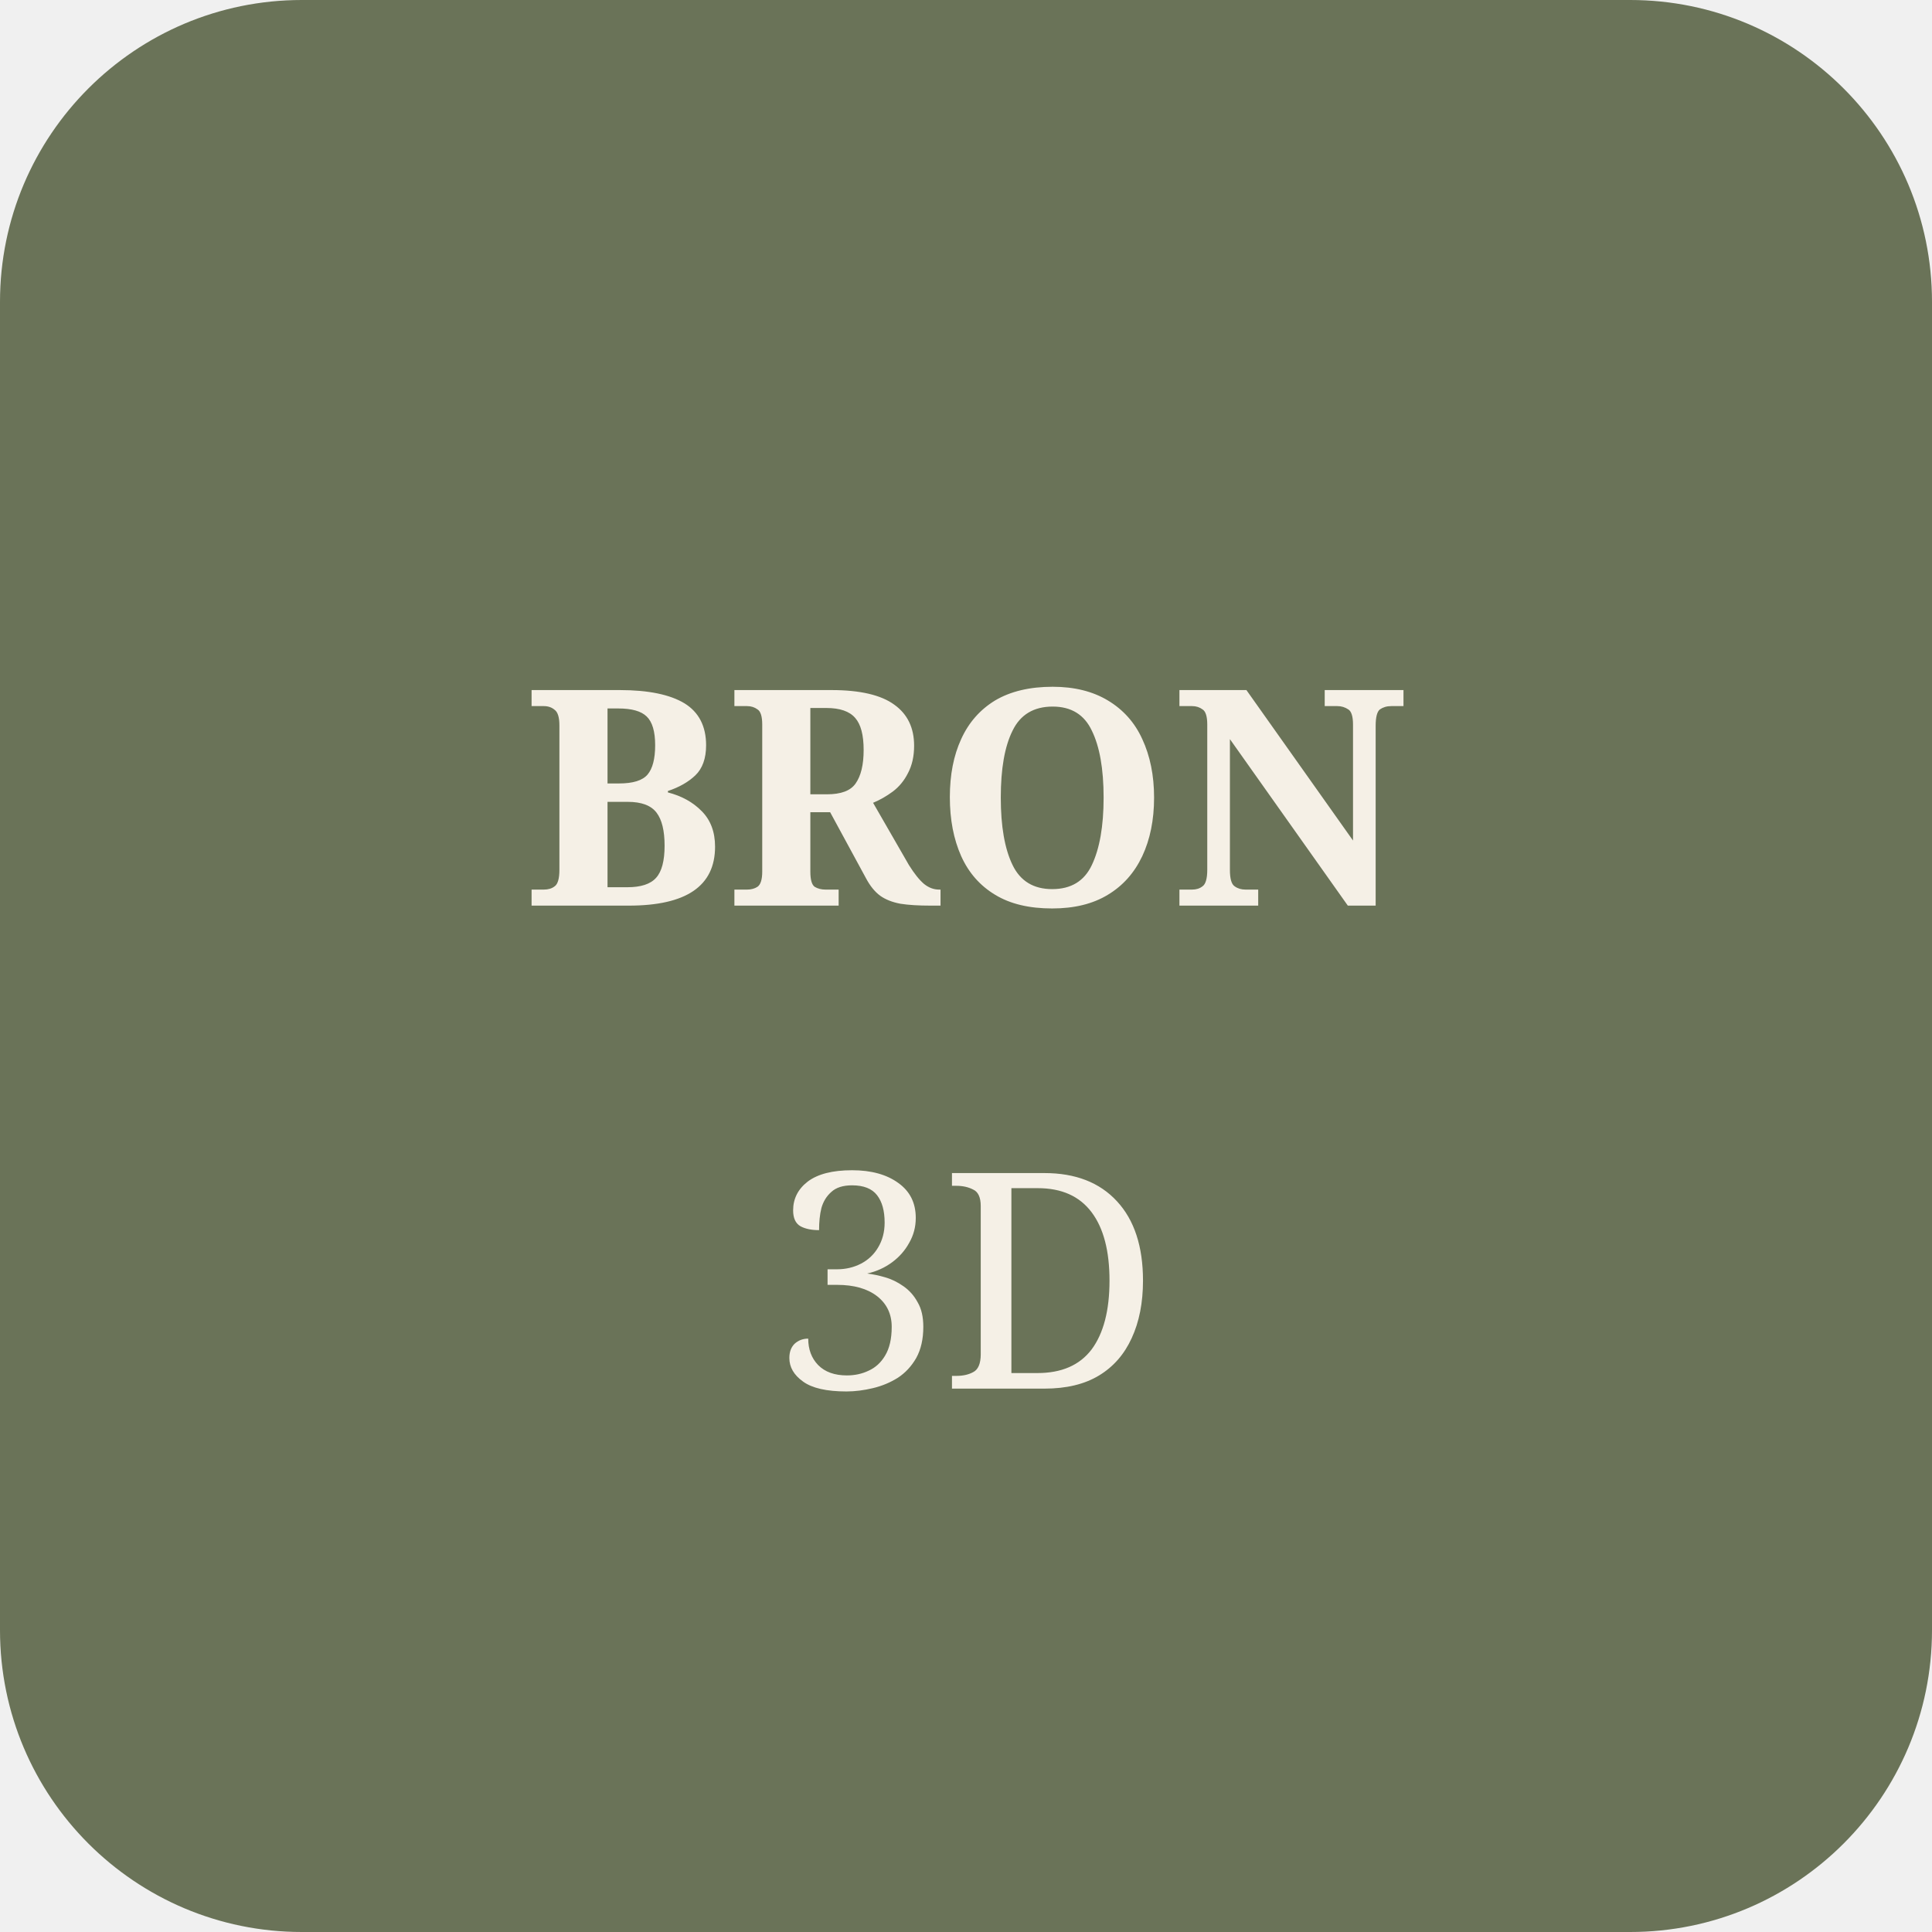
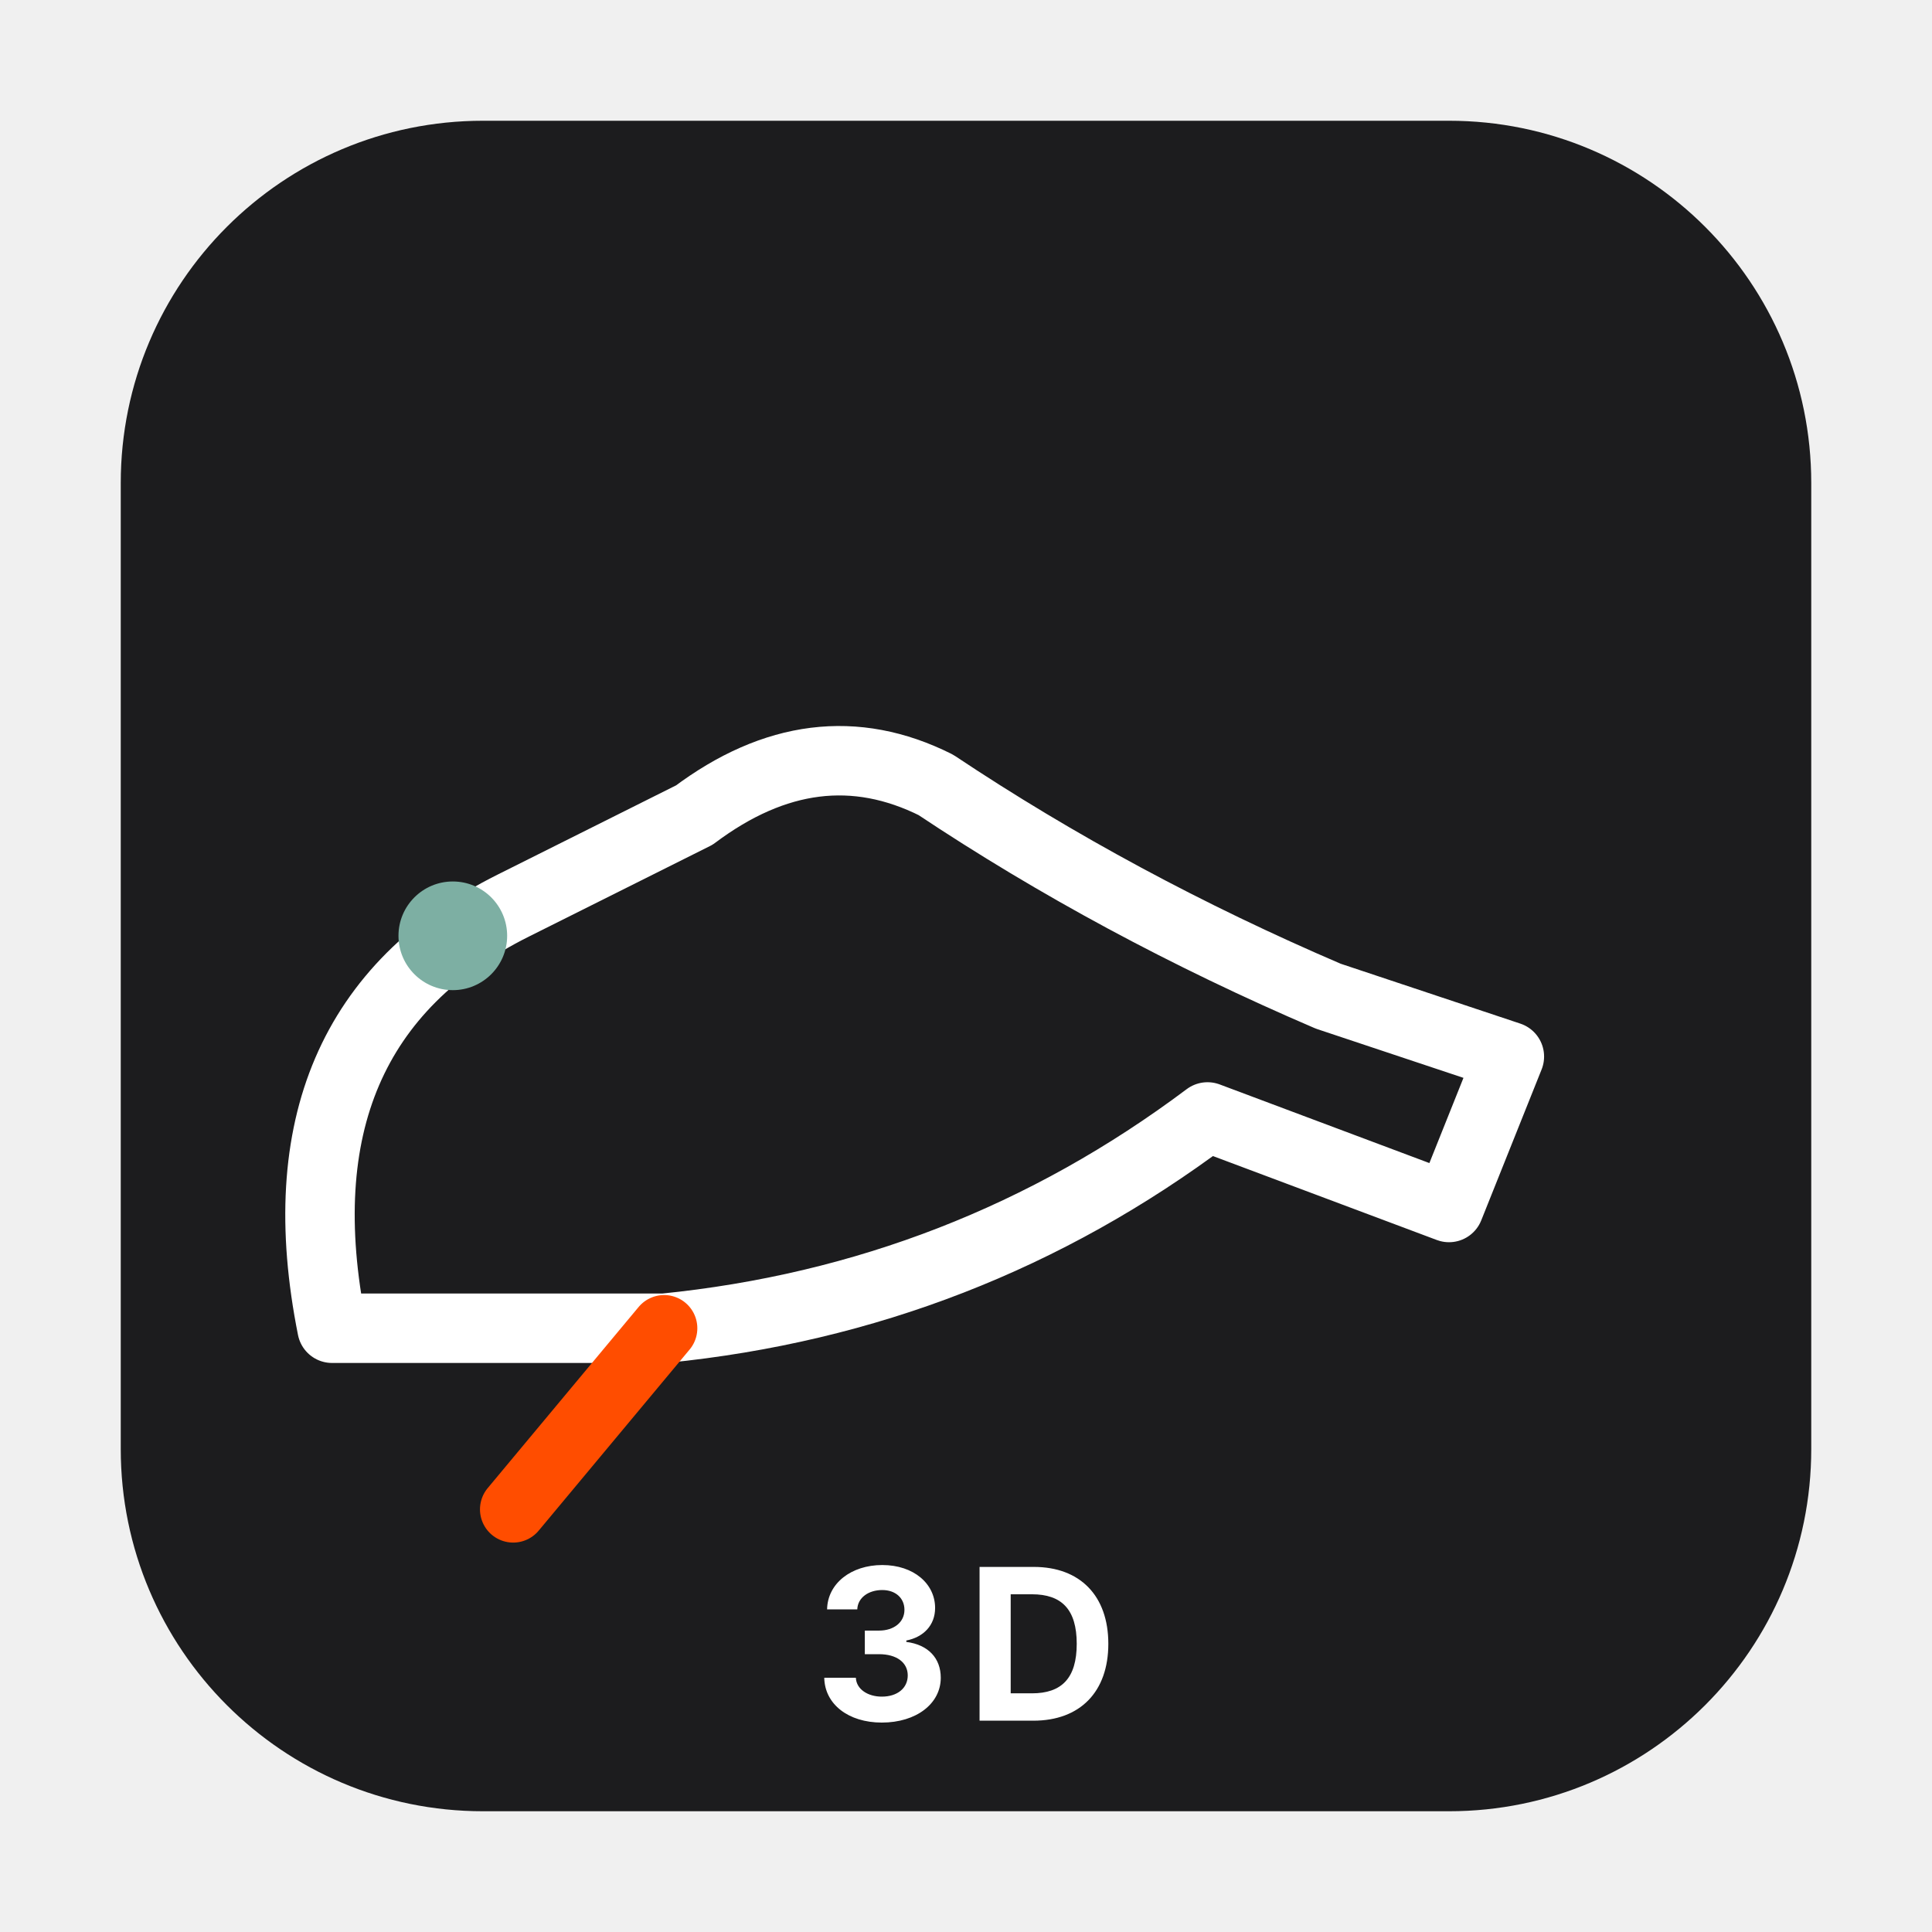
- <svg xmlns="http://www.w3.org/2000/svg" width="64" height="64" viewBox="0 0 64 64" role="img" aria-hidden="true">
-   <rect width="64" height="64" rx="10" fill="#6a7358" />
-   <text x="32" y="30" text-anchor="middle" font-family="Georgia, serif" font-size="10" font-weight="700" fill="#f5f0e6">BRON</text>
-   <text x="32" y="46" text-anchor="middle" font-family="Georgia, serif" font-size="10" fill="#f5f0e6">3D</text>
+ <svg xmlns="http://www.w3.org/2000/svg" viewBox="0 0 64 64" role="img" aria-labelledby="svg-minipictogram-brontosaurus-title svg-minipictogram-brontosaurus-desc">
+   <rect x="4" y="4" width="56" height="56" rx="12" ry="12" fill="#1C1C1E" aria-hidden="true" />
+   <path d="M 11 44 Q 9 34 17 30 L 23 27 Q 27 24 31 26 Q 37 30 44 33 L 50 35 L 48 40 L 40 37 Q 32 43 22 44 Z" fill="none" stroke="#FFFFFF" stroke-width="2.3" stroke-linejoin="round" aria-hidden="true" />
+   <circle cx="15" cy="31" r="1.8" fill="#7DAFA3" aria-hidden="true" />
+   <line x1="22" y1="44" x2="17" y2="50" stroke="#FF4D00" stroke-width="2.2" stroke-linecap="round" aria-hidden="true" />
+   <text x="32" y="57" text-anchor="middle" font-family="-apple-system, BlinkMacSystemFont, 'Segoe UI', sans-serif" font-size="7" font-weight="700" letter-spacing="0.5" fill="#FFFFFF">3D</text>
</svg>
